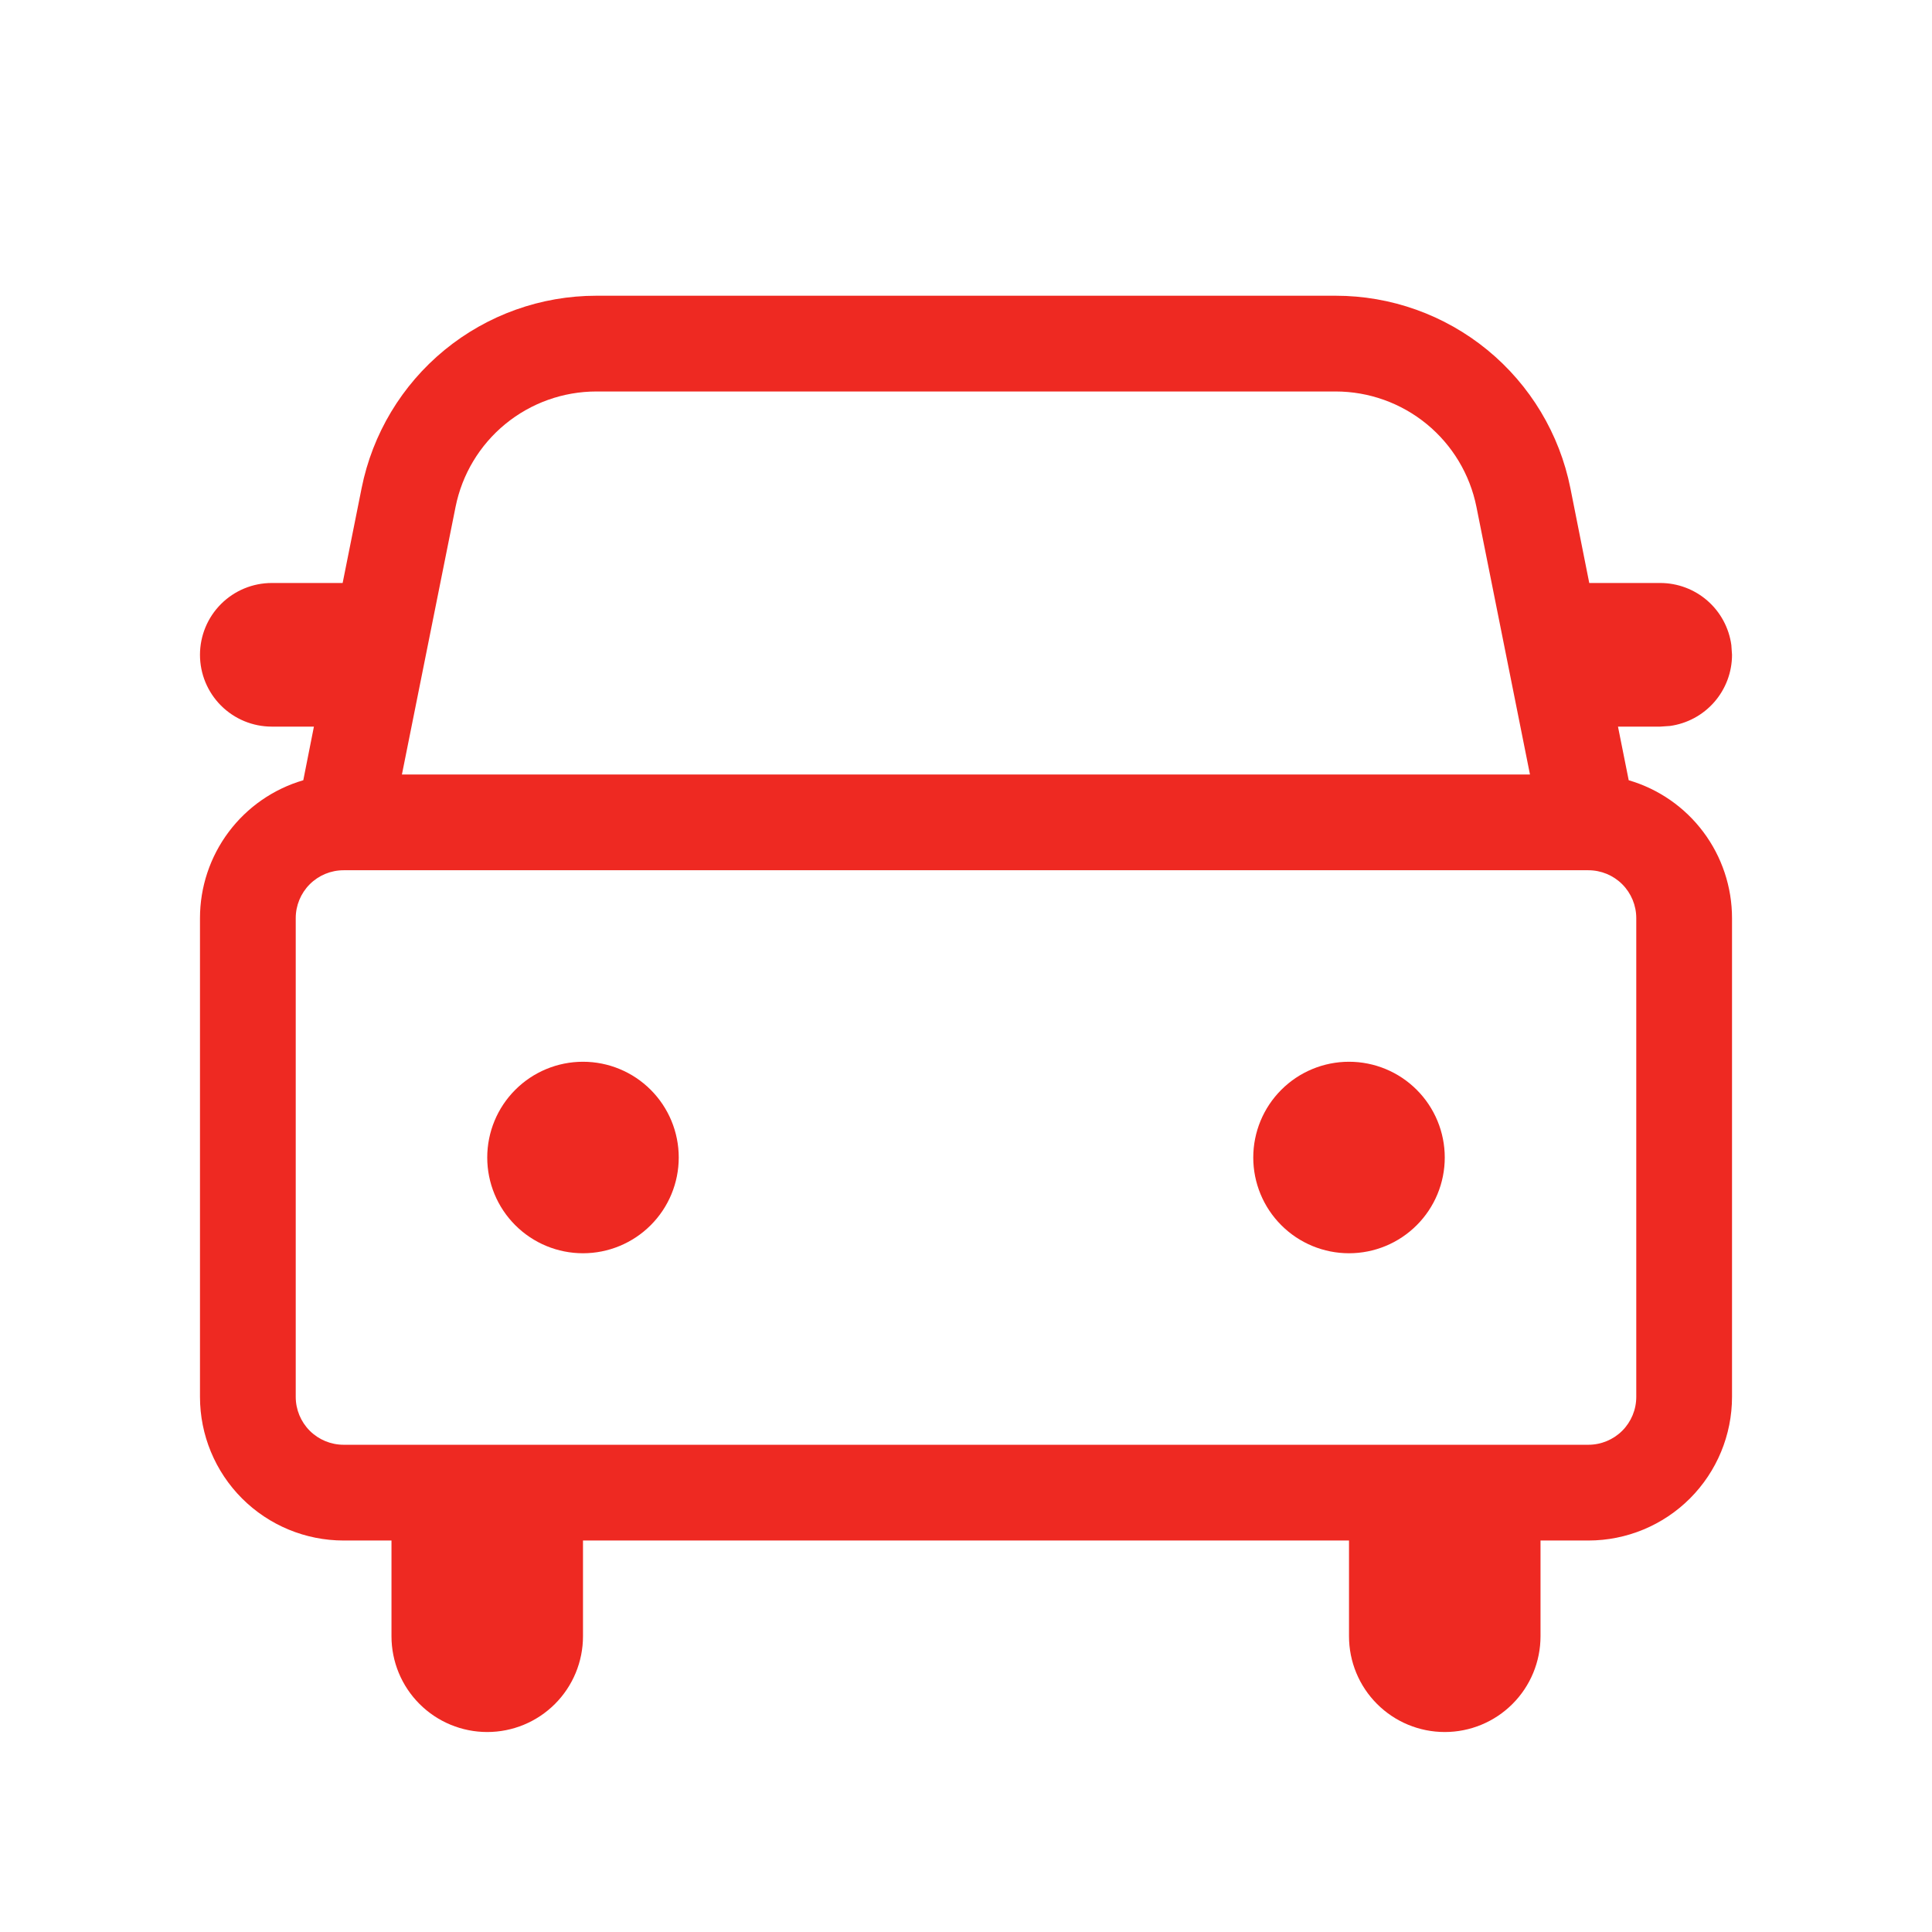
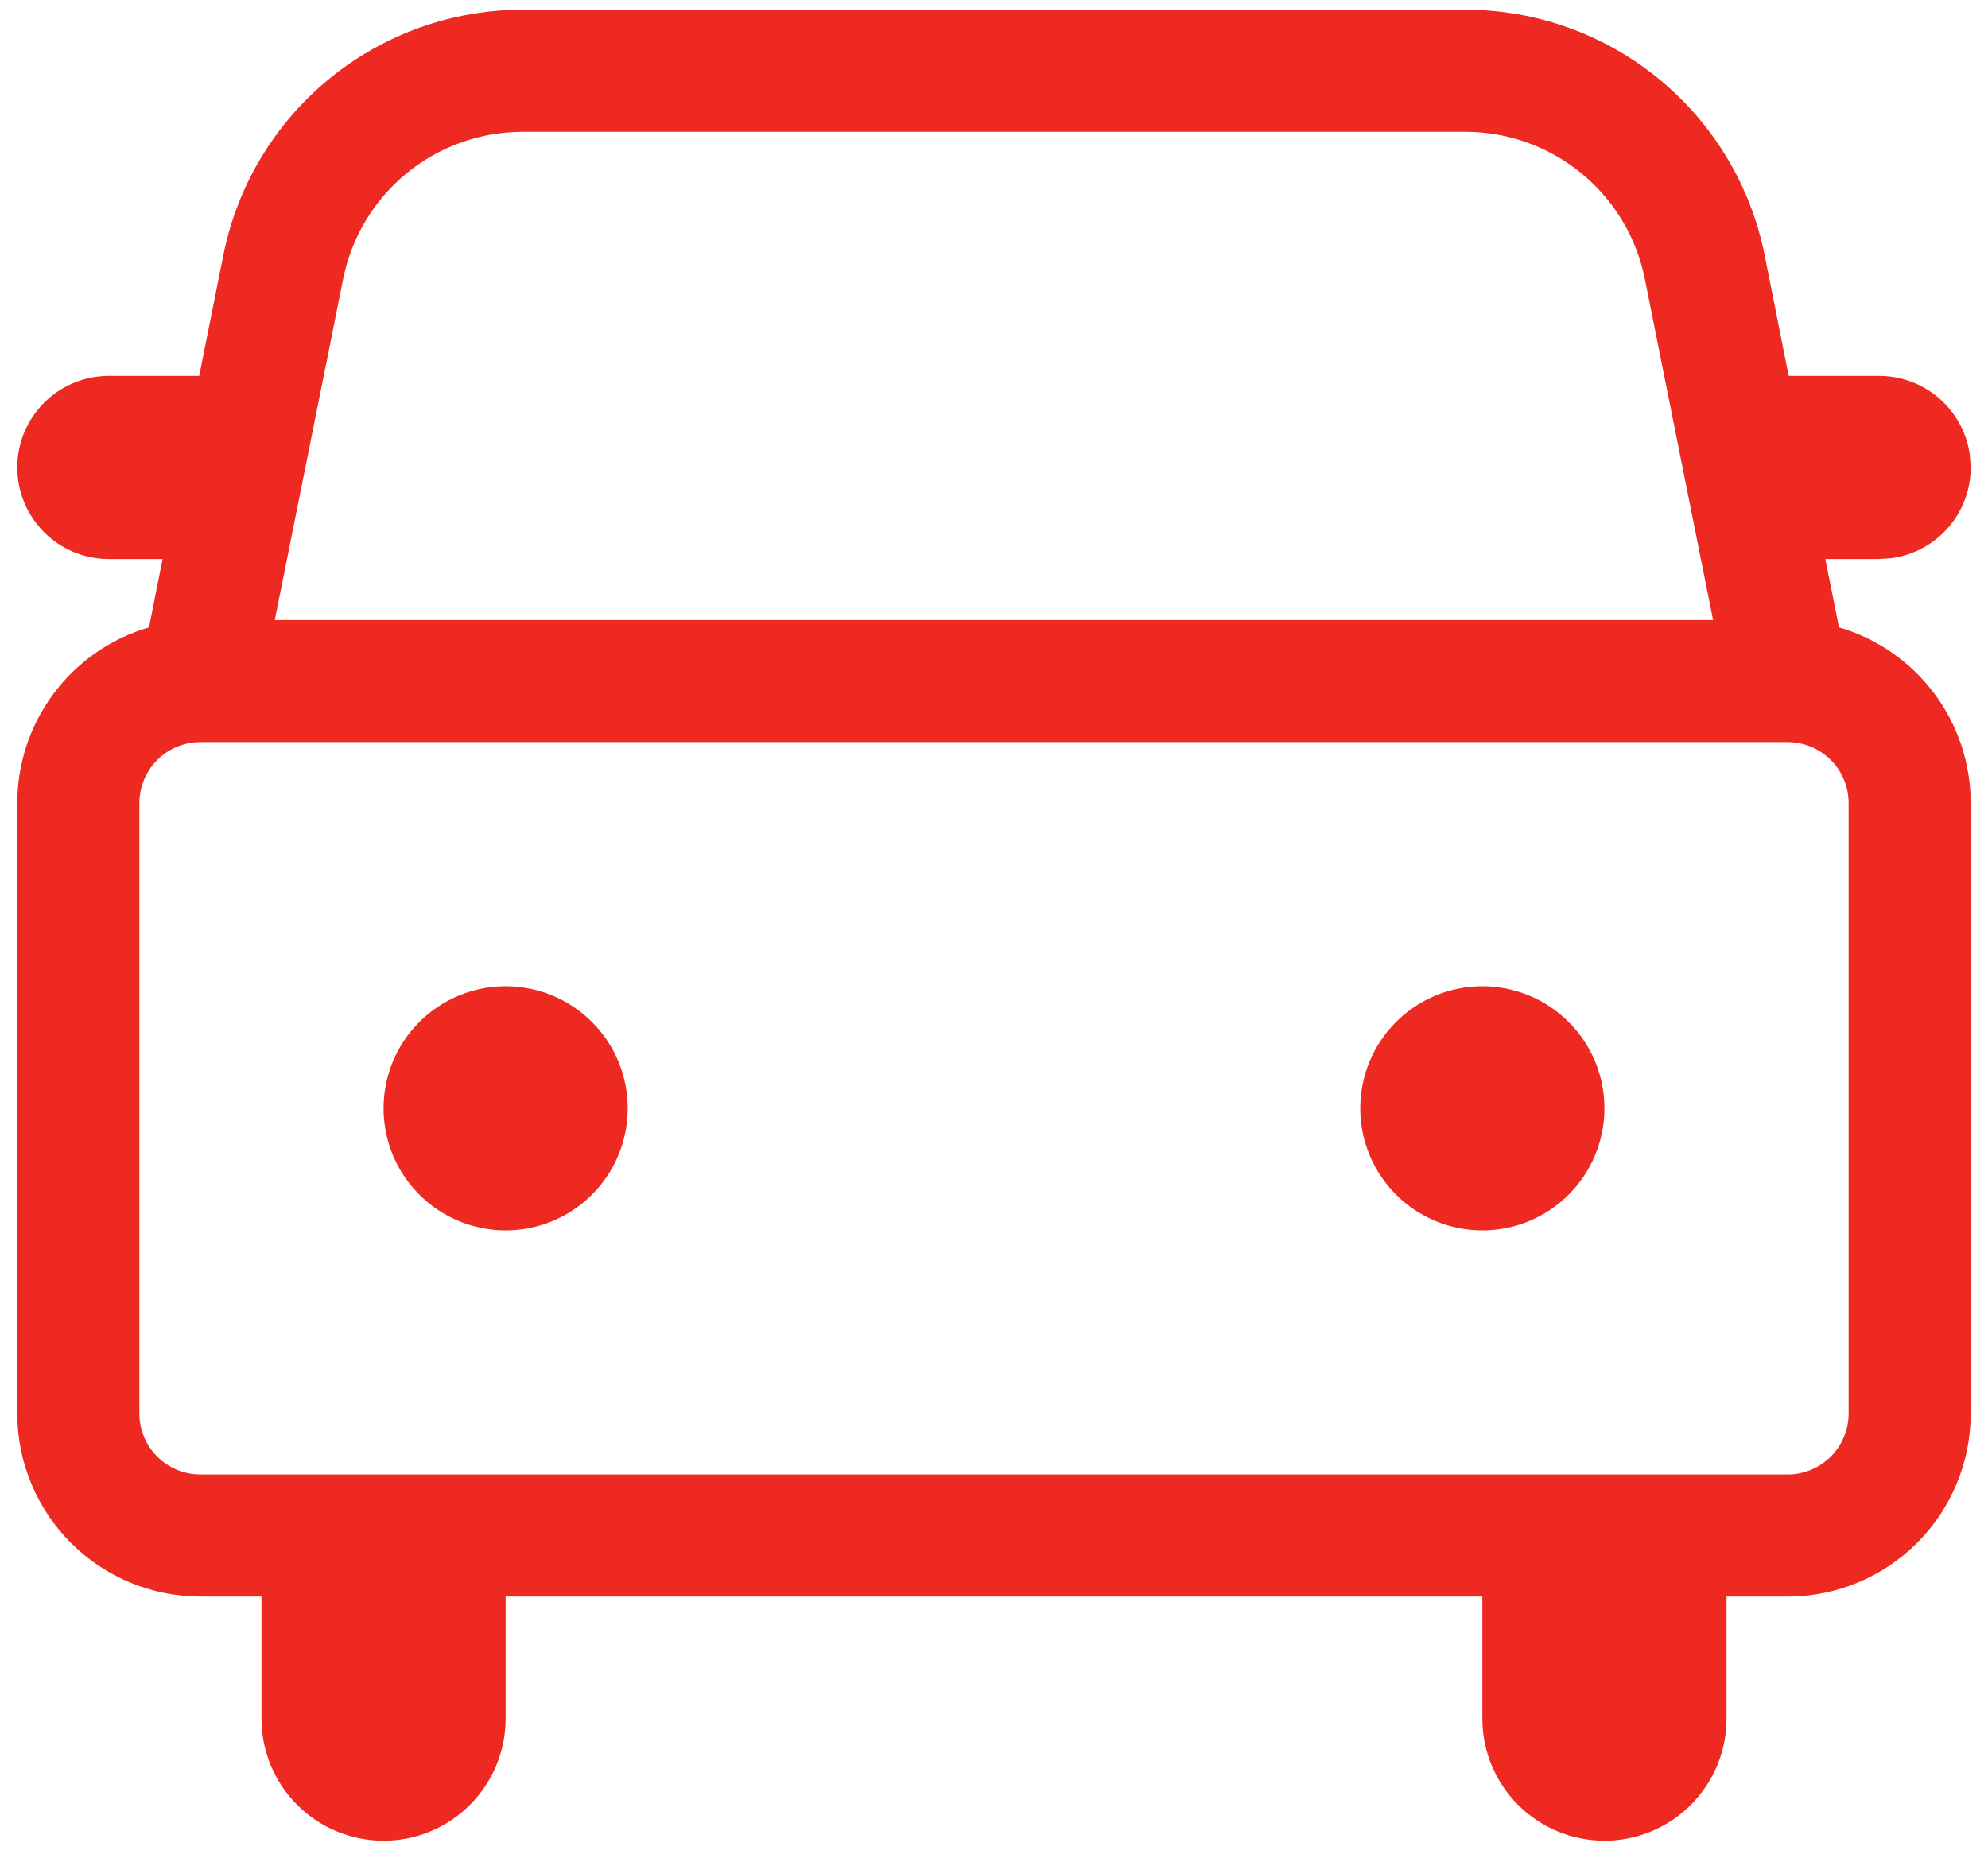
- <svg xmlns="http://www.w3.org/2000/svg" width="114" height="114" viewBox="0 0 114 114" fill="none">
-   <path d="M78.809 17.45C82.075 17.449 85.24 18.581 87.766 20.651C90.292 22.722 92.023 25.604 92.663 28.806L93.776 34.4H97.963C98.987 34.4 99.976 34.771 100.748 35.444C101.519 36.117 102.021 37.047 102.16 38.061L102.2 38.638C102.2 39.661 101.829 40.651 101.156 41.423C100.483 42.194 99.553 42.696 98.539 42.836L97.963 42.875H95.471L96.104 46.039C97.863 46.553 99.408 47.624 100.507 49.091C101.606 50.558 102.2 52.342 102.2 54.175V82.425C102.2 84.673 101.307 86.828 99.718 88.418C98.128 90.007 95.973 90.9 93.725 90.9H90.9V96.55C90.9 98.049 90.305 99.486 89.245 100.545C88.186 101.605 86.749 102.2 85.25 102.2C83.751 102.2 82.314 101.605 81.255 100.545C80.195 99.486 79.6 98.049 79.6 96.55V90.9H34.4V96.55C34.4 98.049 33.805 99.486 32.745 100.545C31.686 101.605 30.248 102.2 28.75 102.2C27.252 102.2 25.814 101.605 24.755 100.545C23.695 99.486 23.1 98.049 23.1 96.55V90.9H20.275C18.027 90.9 15.872 90.007 14.282 88.418C12.693 86.828 11.8 84.673 11.8 82.425V54.175C11.8 52.342 12.394 50.558 13.493 49.091C14.592 47.624 16.137 46.553 17.896 46.039L18.523 42.875H16.038C14.914 42.875 13.836 42.429 13.041 41.634C12.246 40.839 11.8 39.761 11.8 38.638C11.8 37.514 12.246 36.436 13.041 35.641C13.836 34.846 14.914 34.4 16.038 34.4H20.218L21.337 28.806C21.977 25.604 23.708 22.722 26.233 20.651C28.759 18.581 31.925 17.449 35.191 17.45H78.809ZM93.725 51.35H20.275C19.526 51.35 18.807 51.648 18.277 52.177C17.748 52.707 17.45 53.426 17.45 54.175V82.425C17.45 83.174 17.748 83.893 18.277 84.423C18.807 84.952 19.526 85.25 20.275 85.25H93.725C94.474 85.25 95.193 84.952 95.723 84.423C96.252 83.893 96.55 83.174 96.55 82.425V54.175C96.55 53.426 96.252 52.707 95.723 52.177C95.193 51.648 94.474 51.35 93.725 51.35ZM34.4 62.65C35.898 62.65 37.336 63.245 38.395 64.305C39.455 65.364 40.05 66.802 40.05 68.3C40.05 69.799 39.455 71.236 38.395 72.295C37.336 73.355 35.898 73.95 34.4 73.95C32.901 73.95 31.464 73.355 30.405 72.295C29.345 71.236 28.75 69.799 28.75 68.3C28.75 66.802 29.345 65.364 30.405 64.305C31.464 63.245 32.901 62.65 34.4 62.65ZM79.6 62.65C81.099 62.65 82.536 63.245 83.595 64.305C84.655 65.364 85.25 66.802 85.25 68.3C85.25 69.799 84.655 71.236 83.595 72.295C82.536 73.355 81.099 73.95 79.6 73.95C78.102 73.95 76.664 73.355 75.605 72.295C74.545 71.236 73.95 69.799 73.95 68.3C73.95 66.802 74.545 65.364 75.605 64.305C76.664 63.245 78.102 62.65 79.6 62.65ZM78.809 23.1H35.191C33.231 23.1 31.332 23.779 29.817 25.021C28.302 26.263 27.264 27.992 26.88 29.914L23.716 45.7H90.278L87.12 29.914C86.736 27.993 85.699 26.265 84.185 25.023C82.671 23.781 80.773 23.101 78.815 23.1H78.809Z" fill="#EE2922" />
+ <svg xmlns="http://www.w3.org/2000/svg" width="92" height="86" viewBox="0 0 92 86" fill="none">
+   <path d="M67.809 0.45C71.075 0.449 74.24 1.581 76.766 3.651C79.292 5.722 81.023 8.604 81.663 11.806L82.776 17.4H86.963C87.987 17.4 88.976 17.771 89.748 18.444C90.519 19.117 91.021 20.047 91.16 21.061L91.2 21.637C91.2 22.662 90.829 23.651 90.156 24.423C89.483 25.194 88.553 25.696 87.539 25.835L86.963 25.875H84.471L85.104 29.039C86.863 29.553 88.408 30.625 89.507 32.091C90.606 33.558 91.2 35.342 91.2 37.175V65.425C91.2 67.673 90.307 69.828 88.718 71.418C87.128 73.007 84.973 73.9 82.725 73.9H79.9V79.55C79.9 81.049 79.305 82.486 78.245 83.545C77.186 84.605 75.749 85.2 74.25 85.2C72.751 85.2 71.314 84.605 70.255 83.545C69.195 82.486 68.6 81.049 68.6 79.55V73.9H23.4V79.55C23.4 81.049 22.805 82.486 21.745 83.545C20.686 84.605 19.248 85.2 17.75 85.2C16.252 85.2 14.814 84.605 13.755 83.545C12.695 82.486 12.1 81.049 12.1 79.55V73.9H9.275C7.027 73.9 4.872 73.007 3.282 71.418C1.693 69.828 0.8 67.673 0.8 65.425V37.175C0.8 35.342 1.394 33.558 2.493 32.091C3.592 30.625 5.137 29.553 6.896 29.039L7.523 25.875H5.037C3.914 25.875 2.836 25.429 2.041 24.634C1.246 23.839 0.8 22.761 0.8 21.637C0.8 20.514 1.246 19.436 2.041 18.641C2.836 17.846 3.914 17.4 5.037 17.4H9.218L10.337 11.806C10.977 8.604 12.708 5.722 15.233 3.651C17.759 1.581 20.925 0.449 24.191 0.45H67.809ZM82.725 34.35H9.275C8.526 34.35 7.807 34.648 7.277 35.177C6.748 35.707 6.45 36.426 6.45 37.175V65.425C6.45 66.174 6.748 66.893 7.277 67.423C7.807 67.952 8.526 68.25 9.275 68.25H82.725C83.474 68.25 84.193 67.952 84.723 67.423C85.252 66.893 85.55 66.174 85.55 65.425V37.175C85.55 36.426 85.252 35.707 84.723 35.177C84.193 34.648 83.474 34.35 82.725 34.35ZM23.4 45.65C24.898 45.65 26.336 46.245 27.395 47.305C28.455 48.364 29.05 49.801 29.05 51.3C29.05 52.798 28.455 54.236 27.395 55.295C26.336 56.355 24.898 56.95 23.4 56.95C21.901 56.95 20.464 56.355 19.405 55.295C18.345 54.236 17.75 52.798 17.75 51.3C17.75 49.801 18.345 48.364 19.405 47.305C20.464 46.245 21.901 45.65 23.4 45.65ZM68.6 45.65C70.099 45.65 71.536 46.245 72.595 47.305C73.655 48.364 74.25 49.801 74.25 51.3C74.25 52.798 73.655 54.236 72.595 55.295C71.536 56.355 70.099 56.95 68.6 56.95C67.102 56.95 65.664 56.355 64.605 55.295C63.545 54.236 62.95 52.798 62.95 51.3C62.95 49.801 63.545 48.364 64.605 47.305C65.664 46.245 67.102 45.65 68.6 45.65ZM67.809 6.1H24.191C22.232 6.1 20.332 6.779 18.817 8.021C17.302 9.263 16.264 10.992 15.88 12.914L12.716 28.7H79.278L76.12 12.914C75.736 10.993 74.699 9.265 73.185 8.023C71.671 6.781 69.773 6.101 67.815 6.1H67.809Z" fill="#EE2922" />
</svg>
